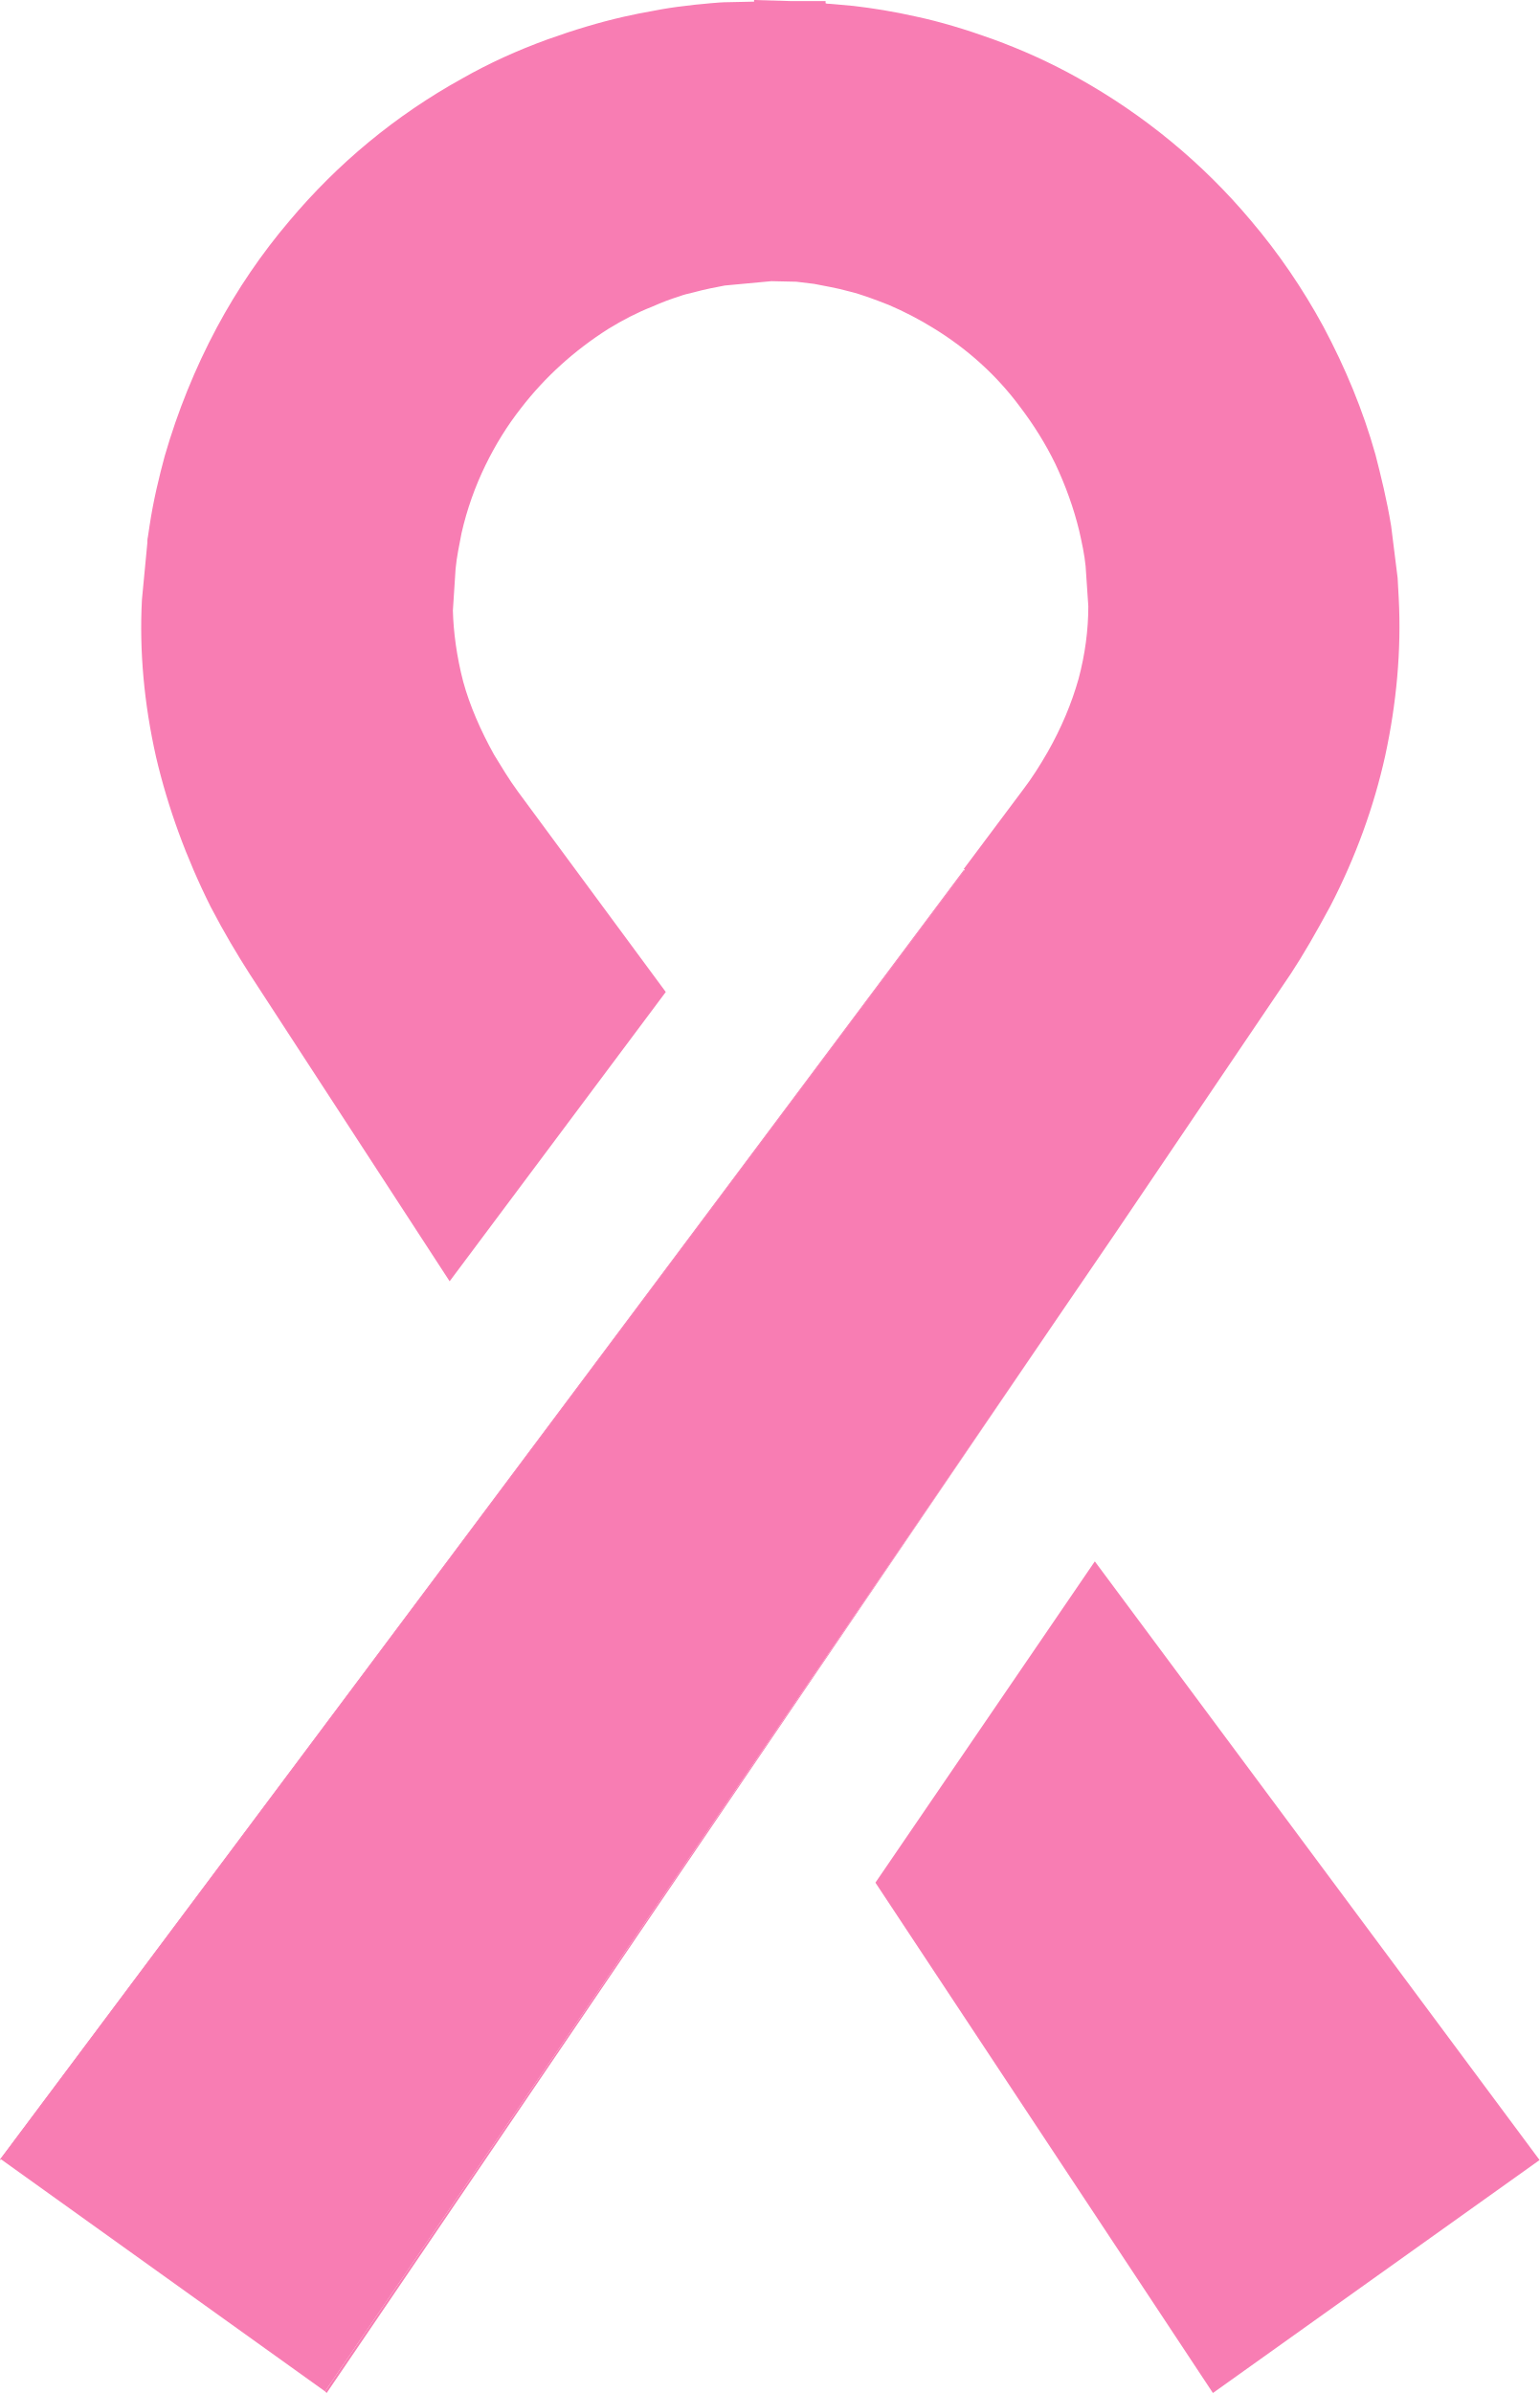
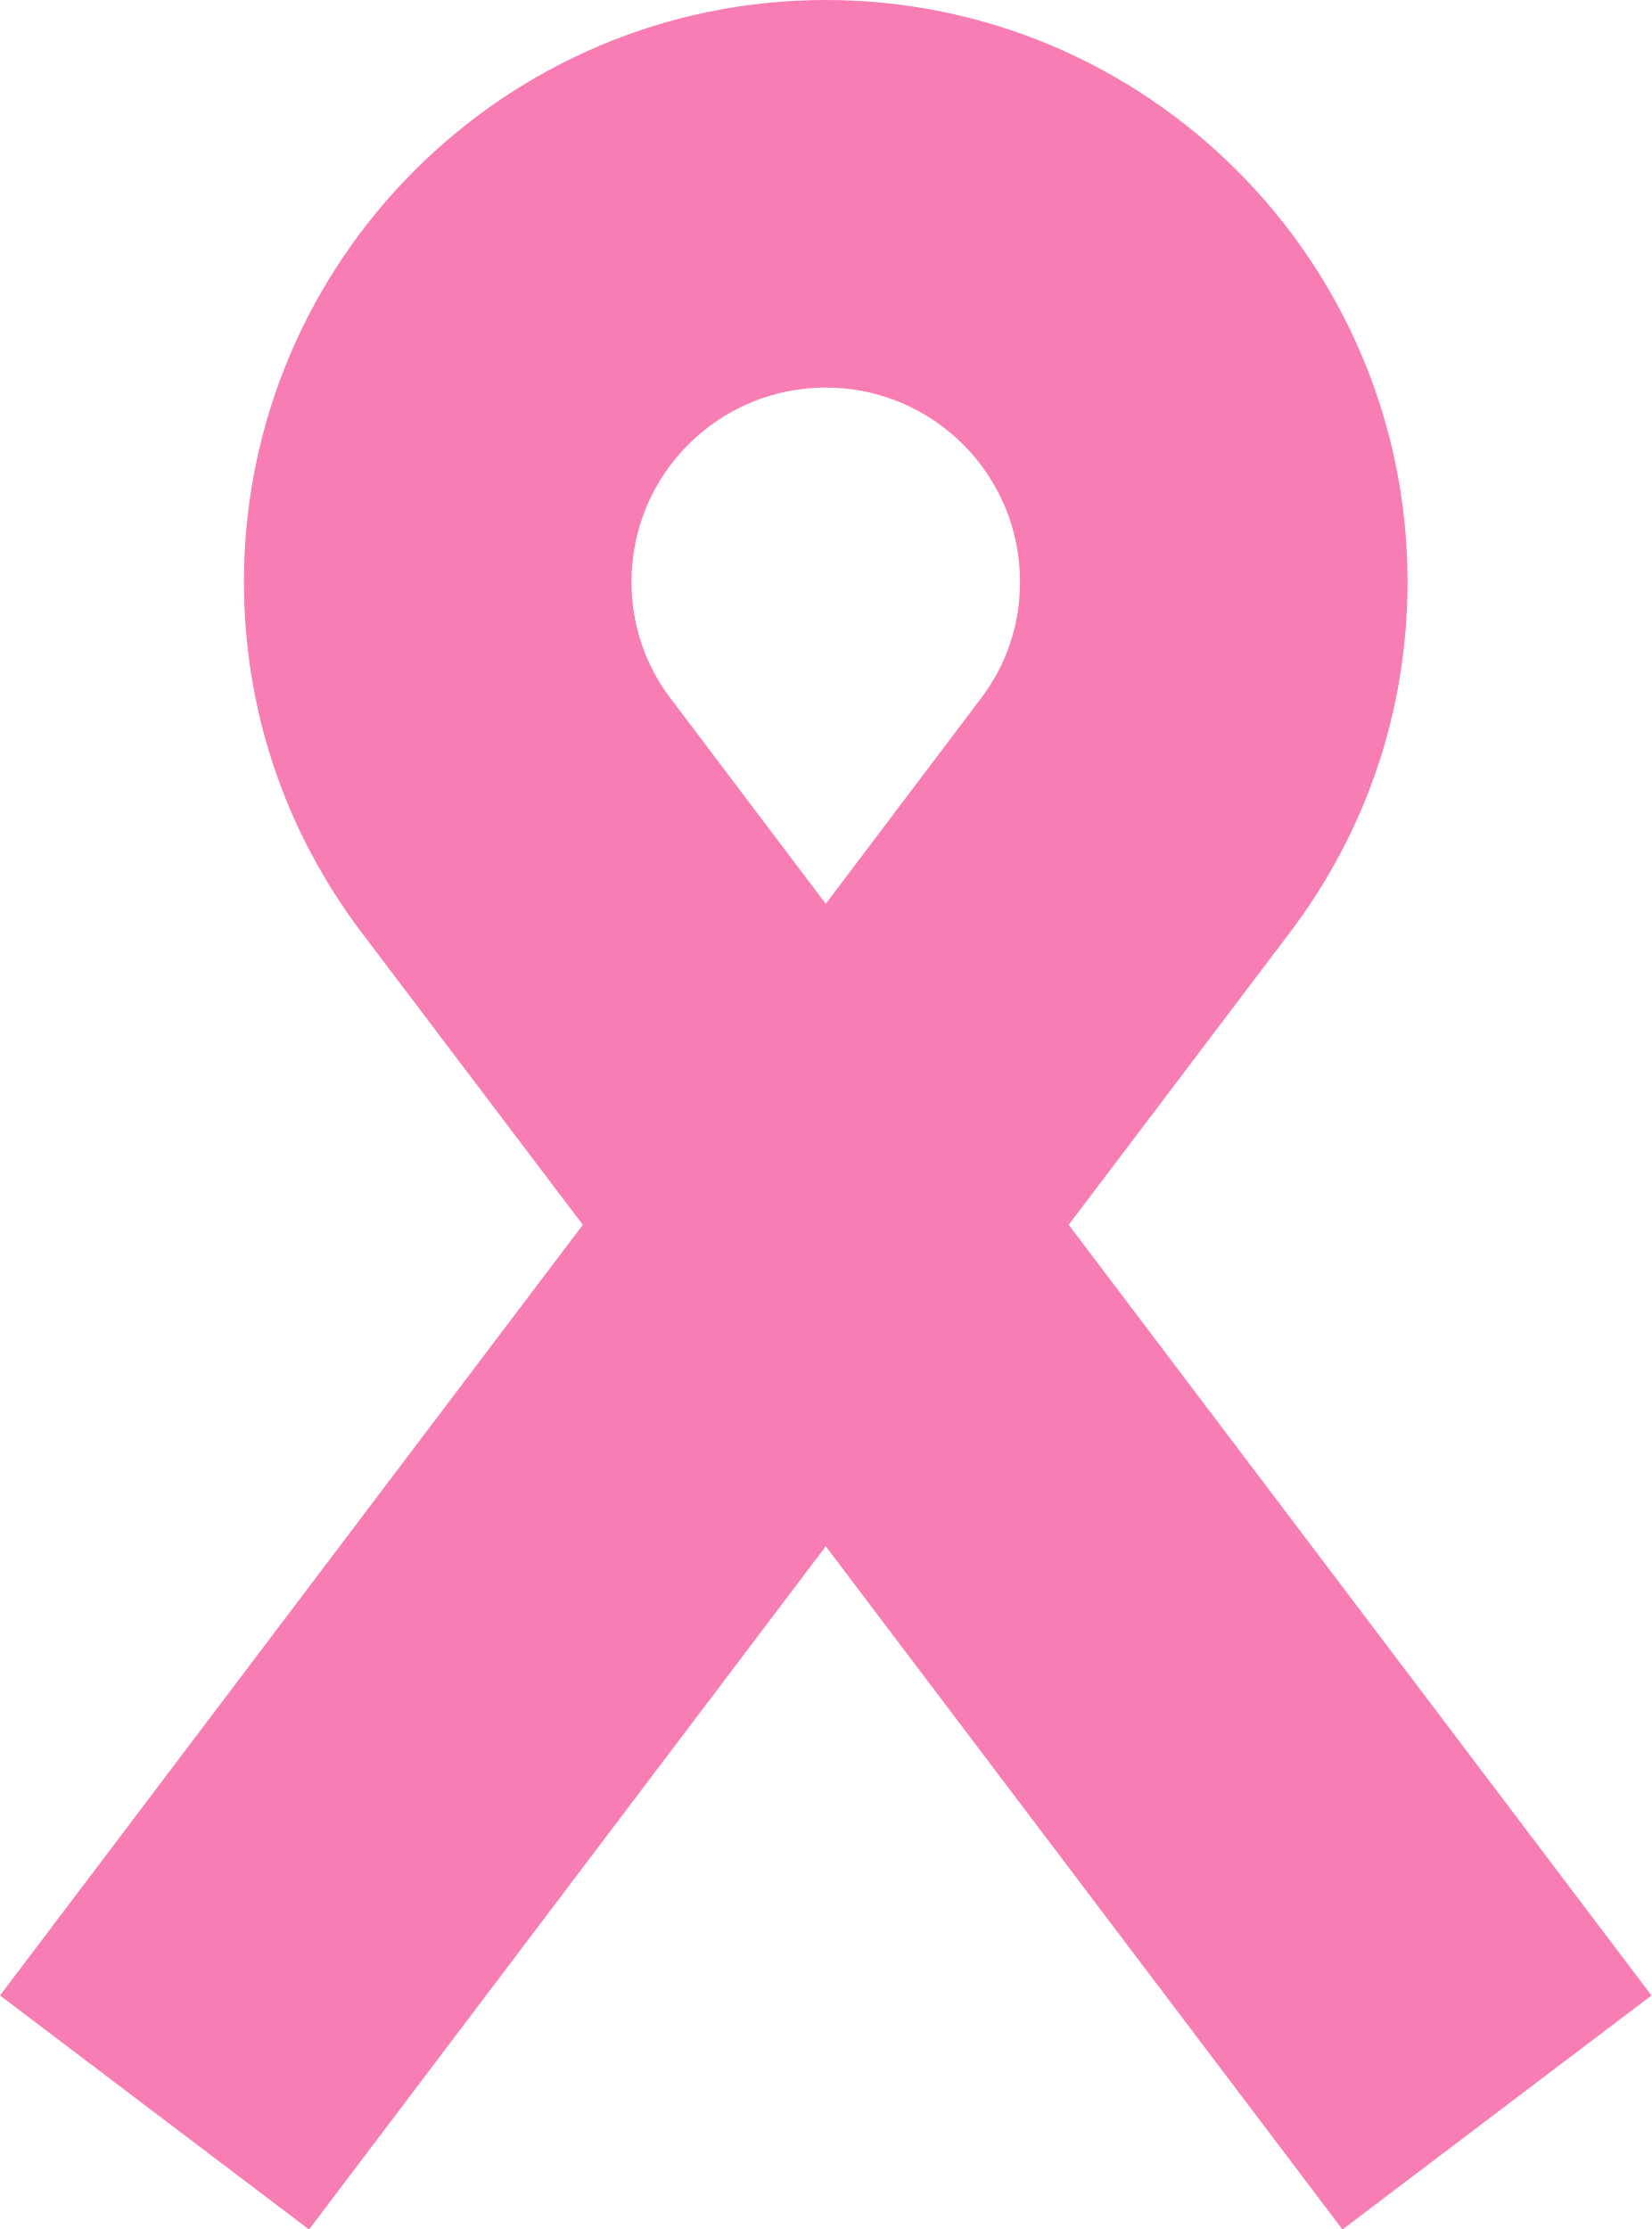
- <svg xmlns="http://www.w3.org/2000/svg" version="1.1" id="Layer_1" x="0px" y="0px" viewBox="0 0 284.2 441.7" style="enable-background:new 0 0 284.2 441.7;" xml:space="preserve">
+ <svg xmlns="http://www.w3.org/2000/svg" version="1.1" id="Layer_1" x="0px" y="0px" viewBox="0 0 332.4 448.6" style="enable-background:new 0 0 332.4 448.6;" xml:space="preserve">
  <style type="text/css">
	.st0{fill:#F87DB3;}
</style>
-   <g>
-     <g>
-       <path class="st0" d="M205.7,227.9l32.6-48.2c2.3-3.5,4.6-7.5,7.3-12.5c4.6-8.9,8-18.2,10.1-27.7c2.1-9.7,3-19.5,2.5-29.1l-0.2-3.7    l-1.2-9.6c-0.8-4.9-1.9-9.3-2.9-13.2c-2.3-8.2-5.6-16.1-9.6-23.6c-3.8-7-8.3-13.6-13.4-19.6c-8.9-10.6-19.7-19.5-31.9-26.3    c-5-2.8-10.3-5.2-15.8-7.2c-5-1.8-9.7-3.2-13.9-4.1c-4.4-1-8.3-1.6-11.7-2c-1.1-0.1-2.2-0.2-3.3-0.3l-1.2-0.1    c-0.2,0-0.5,0-0.7-0.1V0.2H146L139.2,0v0.3l-4.7,0.1c-1.1,0-2.3,0.1-3.4,0.2l-1,0.1c-1.1,0.1-2.3,0.2-3.7,0.4    c-1.8,0.2-3.8,0.5-5.8,0.9c-1.8,0.3-3.7,0.7-5.5,1.1c-4.4,1-9.1,2.4-14.1,4.2c-5.5,2-10.8,4.4-15.7,7.2    c-12.3,6.8-23,15.7-31.9,26.3c-5.1,6-9.6,12.6-13.4,19.7c-4,7.5-7.2,15.4-9.6,23.7c-1,3.7-2.1,8.2-2.8,12.9l-0.3,2    c-0.1,0.4-0.1,0.8-0.1,1.1l-1,10.5c-0.5,9.5,0.4,19.2,2.6,29c2.2,9.4,5.6,18.7,10.1,27.7c2.5,4.8,4.9,8.8,7.2,12.4l36.9,56.7    l39.9-53.4l-27.3-37c-1.7-2.3-3.1-4.7-4.4-6.8c-2.5-4.5-4.5-9.1-5.7-13.5c-1.2-4.6-1.8-9.2-1.9-13.1l0.5-7.7    c0.2-2.2,0.7-4.5,1.1-6.6c1-4.4,2.5-8.6,4.4-12.5c1.8-3.7,4-7.3,6.6-10.6c4.4-5.7,9.8-10.6,16.1-14.6c2.6-1.6,5.3-3,8.1-4.1    c1.8-0.8,3.4-1.4,5-1.9c0.8-0.3,1.6-0.5,2.5-0.7c2.2-0.6,4.3-1,5.9-1.3l8.6-0.8L147,52l3.3,0.4c1.9,0.4,4,0.7,6.5,1.4    c2.1,0.5,4.5,1.4,7.3,2.5c2.8,1.2,5.5,2.6,8.1,4.2c6.4,3.9,11.8,8.8,16.1,14.6c2.5,3.3,4.7,6.8,6.5,10.5c1.9,4,3.4,8.2,4.4,12.3    c0.5,2.2,1,4.5,1.2,6.6l0.5,7.4c0,4.4-0.6,8.9-1.8,13.4c-1.3,4.6-3.2,9.1-5.7,13.5c-1.5,2.6-2.9,4.8-4.5,6.9l-11,14.7l0.2,0.1    l-178,238L60,441.4l134.3-196.8L205.7,227.9z" />
-       <polygon class="st0" points="161.6,347.5 223.9,441.7 284.2,398.7 202.1,288.2   " />
-       <polygon class="st0" points="177.9,160.6 0,398.6 0.1,398.7 178,160.7   " />
-       <polygon class="st0" points="194.3,244.6 60,441.4 60.3,441.7   " />
-     </g>
-   </g>
+   <path class="st0" d="M215.1,246.5l44.5-58.8c15.5-20.5,23.7-44.9,23.7-70.6C283.3,52.5,230.8,0,166.2,0S49.1,52.5,49.1,117.1  c0,25.7,8.2,50.1,23.7,70.6l44.5,58.8L0,401.6l62.2,47.1l104-137.5l104,137.5l62.2-47.1L215.1,246.5z M197.4,140.6l-31.2,41.3  L135,140.6c-5.2-6.8-7.9-15-7.9-23.5c0-21.6,17.5-39.1,39.1-39.1s39.1,17.5,39.1,39.1C205.3,125.7,202.6,133.8,197.4,140.6z" />
</svg>
